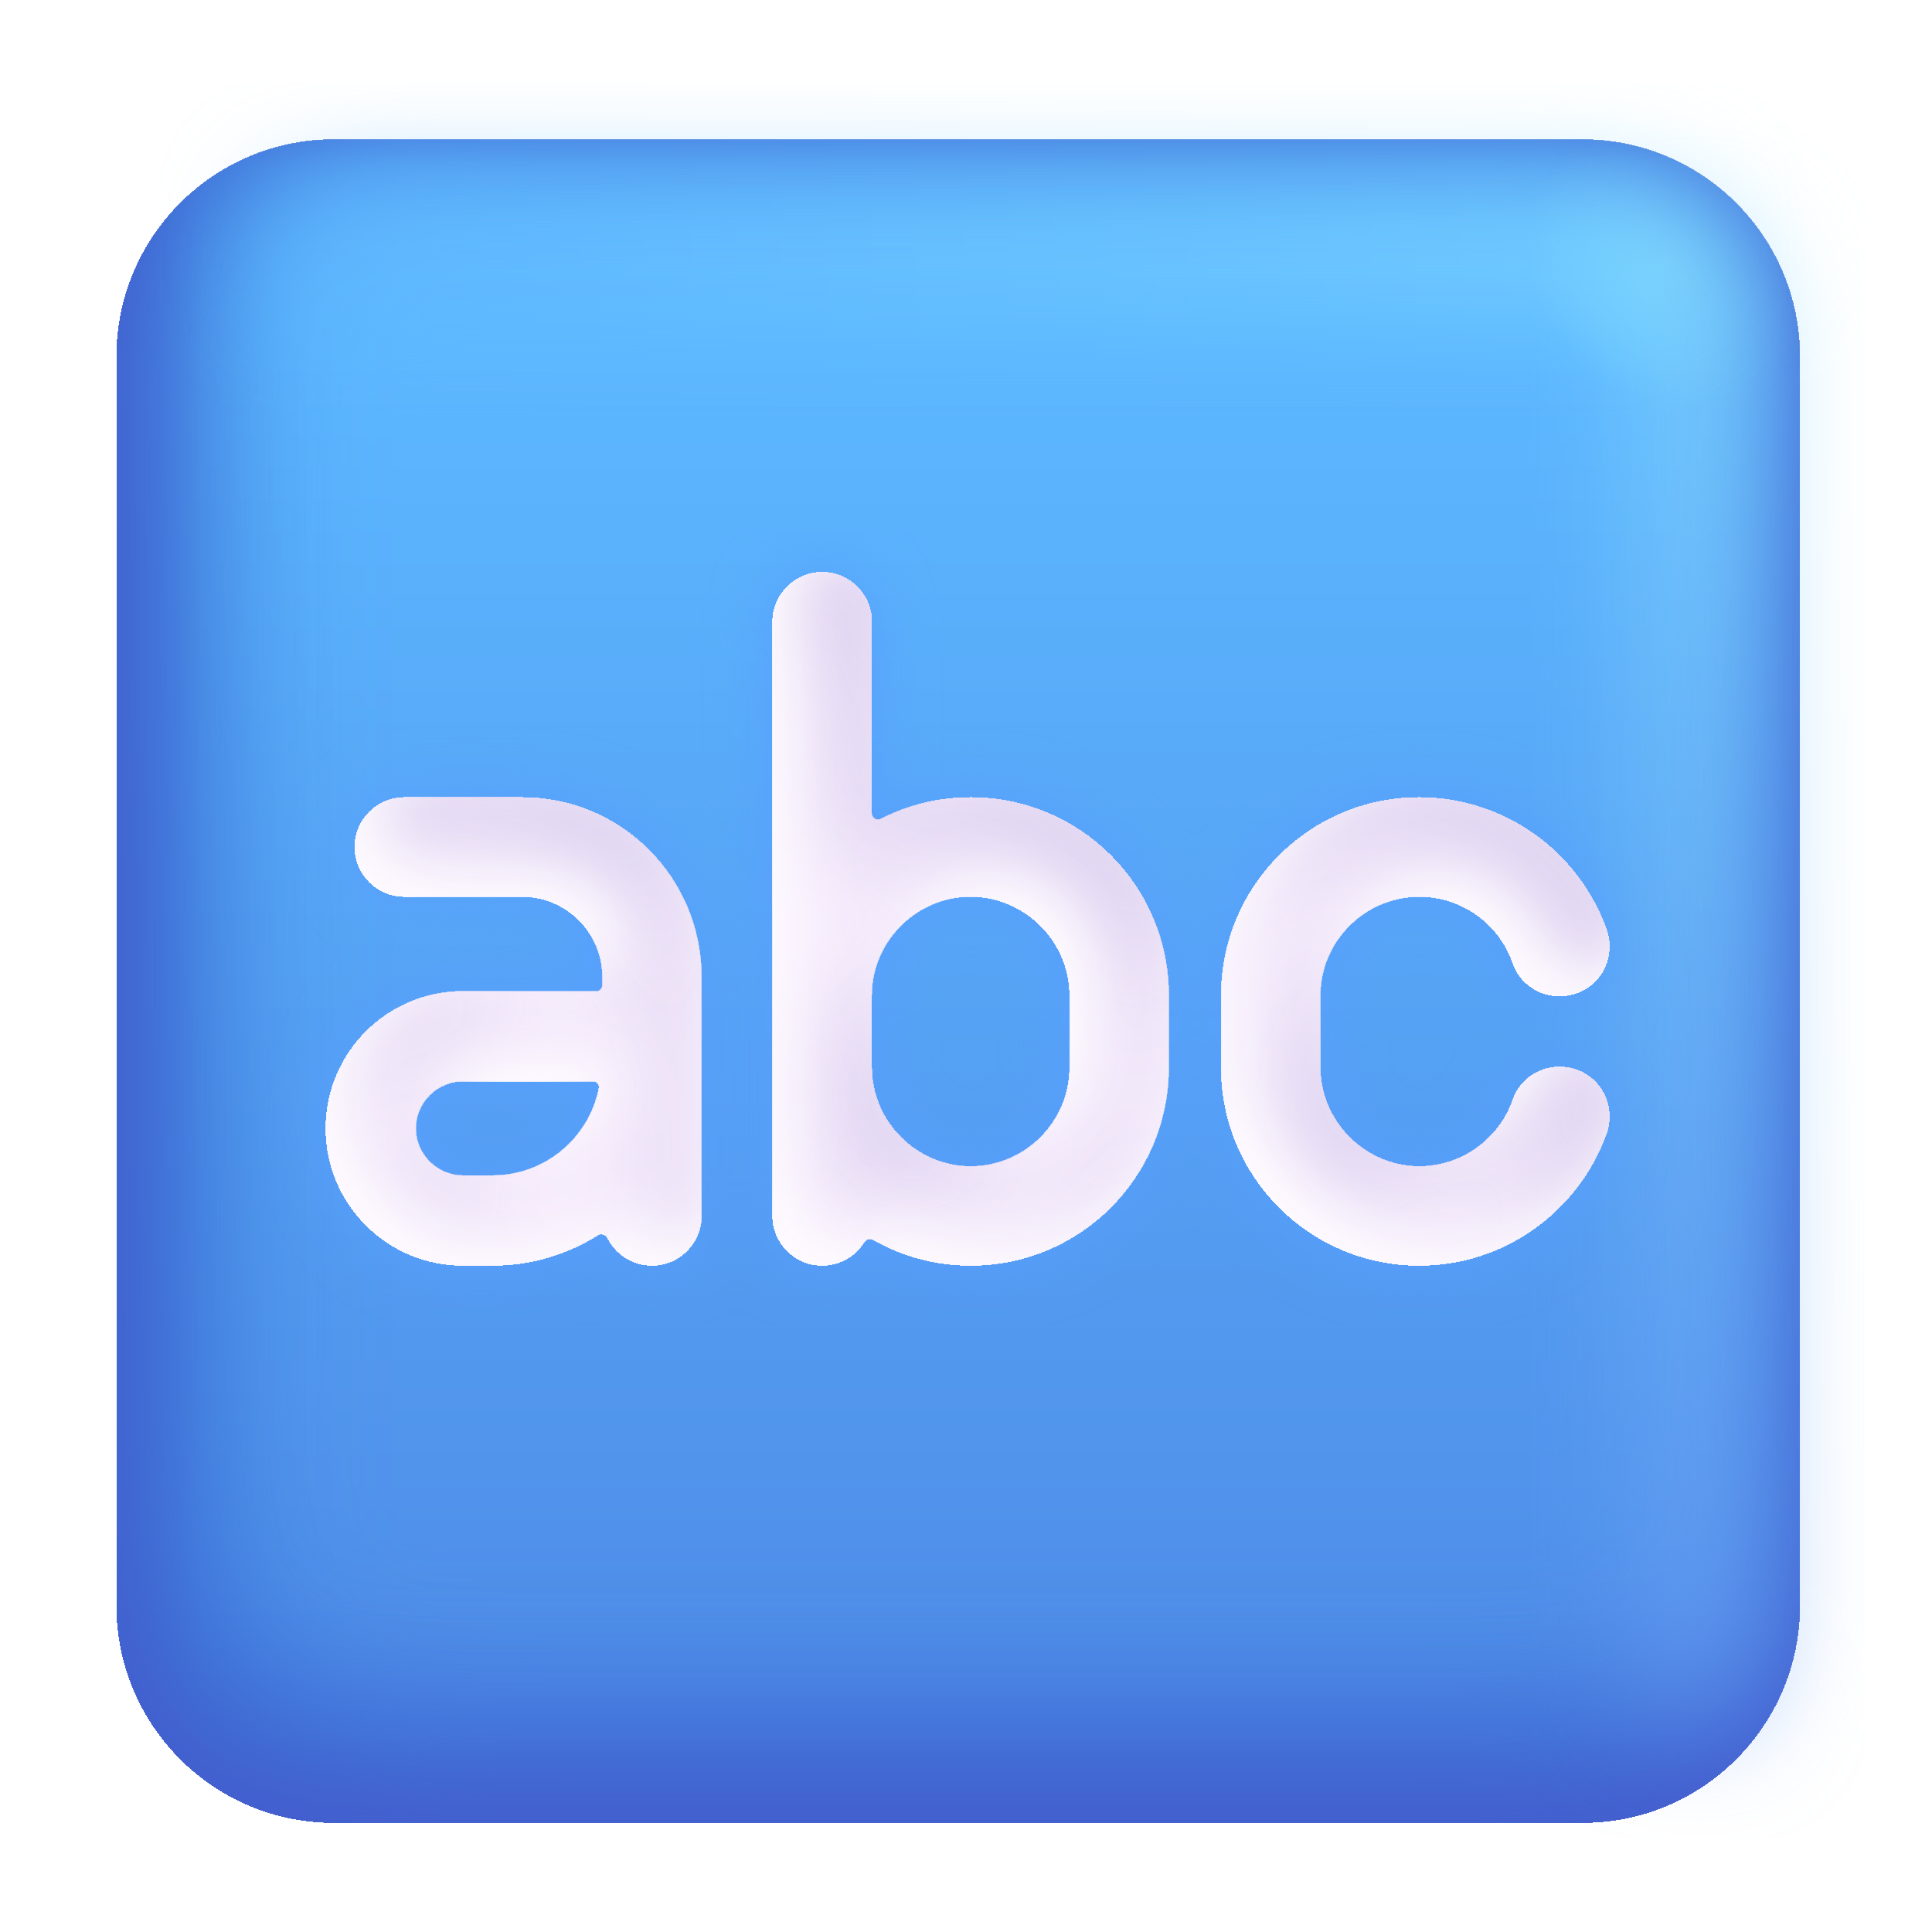
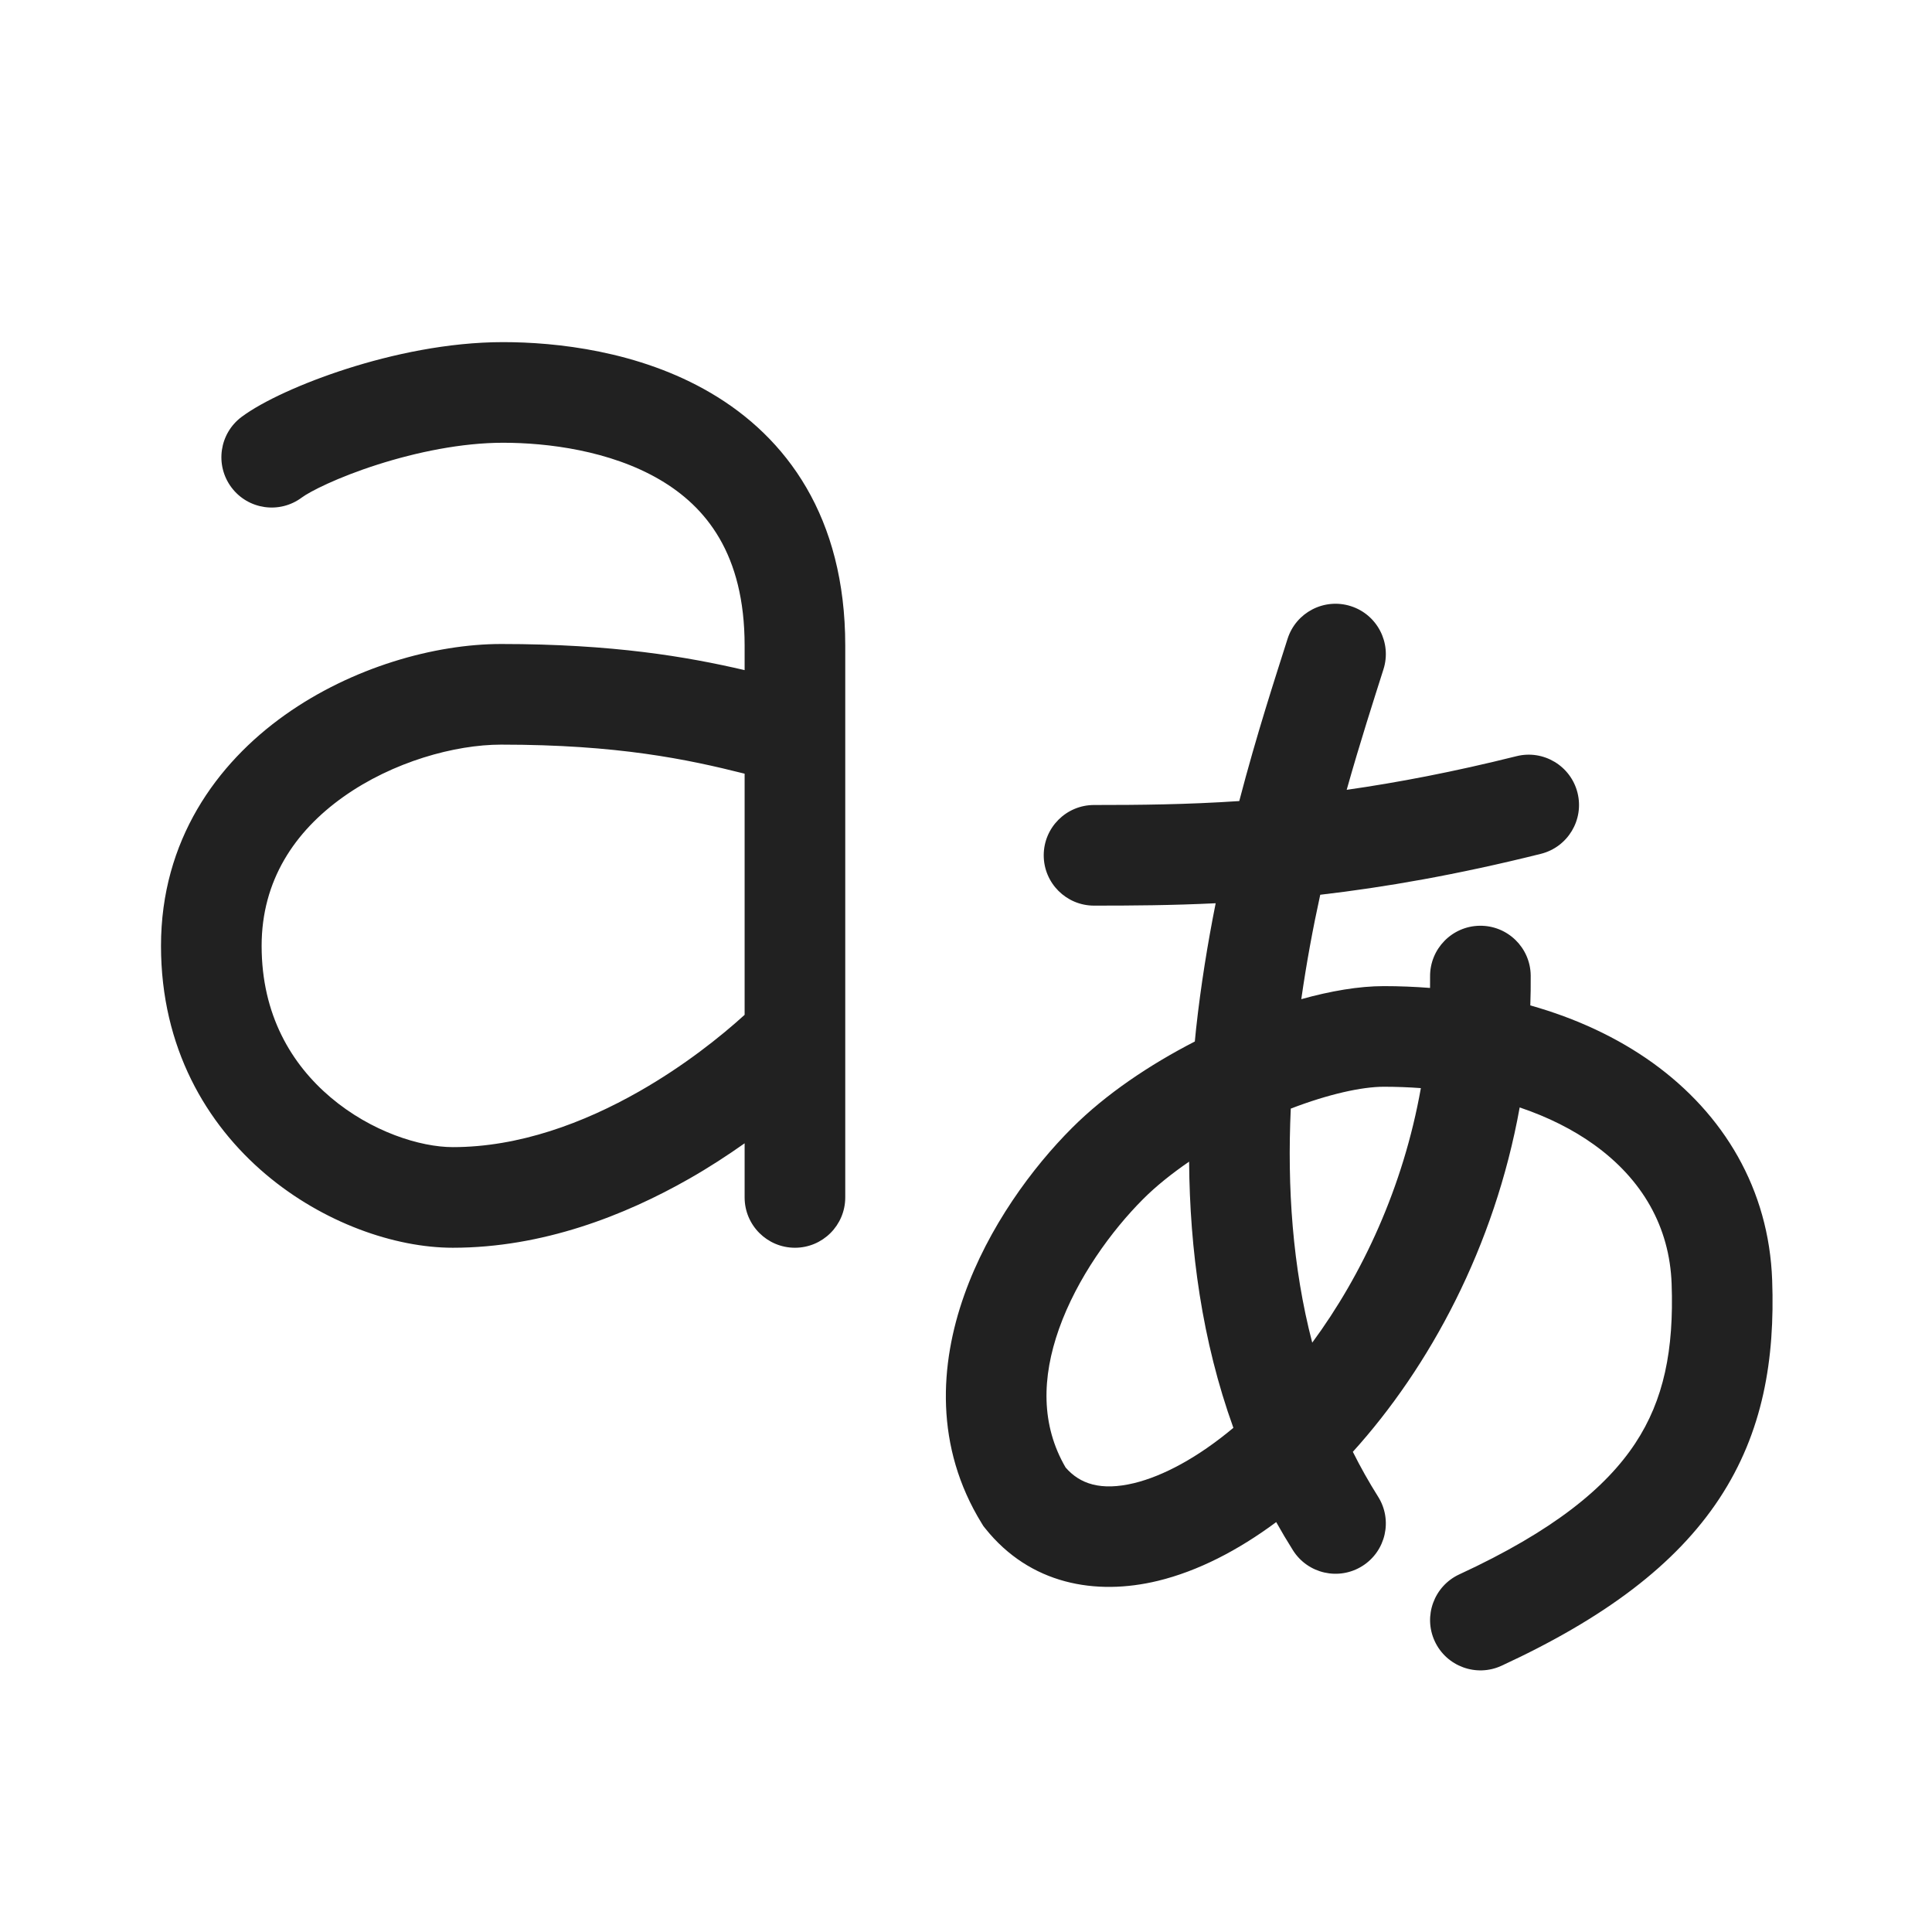
- <svg xmlns="http://www.w3.org/2000/svg" width="32" height="32" viewBox="0 0 32 32" fill="none">
-   <g filter="url(#filter0_ii_18590_2270)">
-     <rect x="1.934" y="2.312" width="27.875" height="27.875" rx="3.6" fill="url(#paint0_linear_18590_2270)" />
-     <rect x="1.934" y="2.312" width="27.875" height="27.875" rx="3.6" fill="url(#paint1_radial_18590_2270)" />
-   </g>
-   <g filter="url(#filter1_f_18590_2270)">
-     <path d="M28.122 4.812V27.688" stroke="url(#paint2_linear_18590_2270)" stroke-width="1.5" stroke-linecap="round" />
-   </g>
-   <g filter="url(#filter2_f_18590_2270)">
-     <path d="M5.398 4.125H27.179" stroke="url(#paint3_linear_18590_2270)" stroke-width="1.5" stroke-linecap="round" />
-   </g>
-   <g filter="url(#filter3_f_18590_2270)">
-     <path d="M12.798 20.139C12.798 20.589 13.168 20.959 13.618 20.959C13.908 20.959 14.165 20.805 14.311 20.575C14.343 20.524 14.41 20.503 14.463 20.533C14.94 20.804 15.491 20.959 16.078 20.959C17.888 20.959 19.358 19.489 19.358 17.679V16.489C19.358 14.679 17.888 13.209 16.078 13.209C15.543 13.209 15.037 13.337 14.591 13.565C14.522 13.6 14.438 13.552 14.438 13.475V10.299C14.438 9.849 14.068 9.479 13.618 9.479C13.168 9.479 12.798 9.849 12.798 10.299V20.139ZM14.438 16.489C14.438 15.589 15.178 14.849 16.078 14.849C16.978 14.849 17.718 15.589 17.718 16.489V17.679C17.718 18.579 16.978 19.319 16.078 19.319C15.178 19.319 14.438 18.579 14.438 17.679V16.489Z" fill="#579FFF" />
-     <path d="M23.508 20.959C21.698 20.959 20.228 19.489 20.228 17.679V16.489C20.228 14.679 21.698 13.209 23.508 13.209C24.898 13.209 26.138 14.089 26.608 15.399C26.758 15.829 26.538 16.299 26.108 16.449C25.678 16.599 25.208 16.379 25.058 15.949C24.828 15.289 24.208 14.849 23.508 14.849C22.608 14.849 21.868 15.589 21.868 16.489V17.679C21.868 18.579 22.608 19.319 23.508 19.319C24.198 19.319 24.828 18.879 25.058 18.219C25.208 17.789 25.678 17.569 26.108 17.719C26.538 17.869 26.758 18.339 26.608 18.769C26.138 20.079 24.898 20.959 23.508 20.959Z" fill="#579FFF" />
-     <path d="M9.902 20.456C9.959 20.42 10.036 20.447 10.066 20.507C10.202 20.774 10.48 20.959 10.798 20.959C11.248 20.959 11.618 20.589 11.618 20.139V16.179C11.618 14.539 10.288 13.209 8.648 13.209H6.698C6.248 13.209 5.878 13.579 5.878 14.029C5.878 14.479 6.248 14.849 6.698 14.849H8.648C9.378 14.849 9.978 15.439 9.978 16.179V16.319C9.978 16.374 9.933 16.419 9.878 16.419H7.668C6.418 16.419 5.398 17.439 5.398 18.689C5.398 19.939 6.418 20.959 7.668 20.959H8.158C8.798 20.959 9.396 20.774 9.902 20.456ZM6.888 18.689C6.888 18.259 7.238 17.909 7.668 17.909H9.825C9.885 17.909 9.932 17.962 9.921 18.021C9.763 18.846 9.029 19.469 8.158 19.469H7.668C7.238 19.469 6.888 19.119 6.888 18.689Z" fill="#579FFF" />
-   </g>
-   <g filter="url(#filter4_ii_18590_2270)">
-     <path d="M12.798 20.139C12.798 20.589 13.168 20.959 13.618 20.959C13.908 20.959 14.165 20.805 14.311 20.575C14.343 20.524 14.41 20.503 14.463 20.533C14.94 20.804 15.491 20.959 16.078 20.959C17.888 20.959 19.358 19.489 19.358 17.679V16.489C19.358 14.679 17.888 13.209 16.078 13.209C15.543 13.209 15.037 13.337 14.591 13.565C14.522 13.6 14.438 13.552 14.438 13.475V10.299C14.438 9.849 14.068 9.479 13.618 9.479C13.168 9.479 12.798 9.849 12.798 10.299V20.139ZM14.438 16.489C14.438 15.589 15.178 14.849 16.078 14.849C16.978 14.849 17.718 15.589 17.718 16.489V17.679C17.718 18.579 16.978 19.319 16.078 19.319C15.178 19.319 14.438 18.579 14.438 17.679V16.489Z" fill="#FCF2FF" />
-     <path d="M23.508 20.959C21.698 20.959 20.228 19.489 20.228 17.679V16.489C20.228 14.679 21.698 13.209 23.508 13.209C24.898 13.209 26.138 14.089 26.608 15.399C26.758 15.829 26.538 16.299 26.108 16.449C25.678 16.599 25.208 16.379 25.058 15.949C24.828 15.289 24.208 14.849 23.508 14.849C22.608 14.849 21.868 15.589 21.868 16.489V17.679C21.868 18.579 22.608 19.319 23.508 19.319C24.198 19.319 24.828 18.879 25.058 18.219C25.208 17.789 25.678 17.569 26.108 17.719C26.538 17.869 26.758 18.339 26.608 18.769C26.138 20.079 24.898 20.959 23.508 20.959Z" fill="#FCF2FF" />
-     <path d="M9.902 20.456C9.959 20.42 10.036 20.447 10.066 20.507C10.202 20.774 10.48 20.959 10.798 20.959C11.248 20.959 11.618 20.589 11.618 20.139V16.179C11.618 14.539 10.288 13.209 8.648 13.209H6.698C6.248 13.209 5.878 13.579 5.878 14.029C5.878 14.479 6.248 14.849 6.698 14.849H8.648C9.378 14.849 9.978 15.439 9.978 16.179V16.319C9.978 16.374 9.933 16.419 9.878 16.419H7.668C6.418 16.419 5.398 17.439 5.398 18.689C5.398 19.939 6.418 20.959 7.668 20.959H8.158C8.798 20.959 9.396 20.774 9.902 20.456ZM6.888 18.689C6.888 18.259 7.238 17.909 7.668 17.909H9.825C9.885 17.909 9.932 17.962 9.921 18.021C9.763 18.846 9.029 19.469 8.158 19.469H7.668C7.238 19.469 6.888 19.119 6.888 18.689Z" fill="#FCF2FF" />
-   </g>
-   <defs>
-     <filter id="filter0_ii_18590_2270" x="1.934" y="1.312" width="28.875" height="28.875" filterUnits="userSpaceOnUse" color-interpolation-filters="sRGB">
-       <feFlood flood-opacity="0" result="BackgroundImageFix" />
-       <feBlend mode="normal" in="SourceGraphic" in2="BackgroundImageFix" result="shape" />
-       <feColorMatrix in="SourceAlpha" type="matrix" values="0 0 0 0 0 0 0 0 0 0 0 0 0 0 0 0 0 0 127 0" result="hardAlpha" />
-       <feOffset dx="1" dy="-1" />
-       <feGaussianBlur stdDeviation="1.5" />
-       <feComposite in2="hardAlpha" operator="arithmetic" k2="-1" k3="1" />
-       <feColorMatrix type="matrix" values="0 0 0 0 0.188 0 0 0 0 0.471 0 0 0 0 0.843 0 0 0 1 0" />
-       <feBlend mode="normal" in2="shape" result="effect1_innerShadow_18590_2270" />
-       <feColorMatrix in="SourceAlpha" type="matrix" values="0 0 0 0 0 0 0 0 0 0 0 0 0 0 0 0 0 0 127 0" result="hardAlpha" />
-       <feOffset dy="-1" />
-       <feGaussianBlur stdDeviation="1.5" />
-       <feComposite in2="hardAlpha" operator="arithmetic" k2="-1" k3="1" />
-       <feColorMatrix type="matrix" values="0 0 0 0 0.275 0 0 0 0 0.349 0 0 0 0 0.8 0 0 0 1 0" />
-       <feBlend mode="normal" in2="effect1_innerShadow_18590_2270" result="effect2_innerShadow_18590_2270" />
-     </filter>
-     <filter id="filter1_f_18590_2270" x="25.372" y="2.062" width="5.5" height="28.375" filterUnits="userSpaceOnUse" color-interpolation-filters="sRGB">
-       <feFlood flood-opacity="0" result="BackgroundImageFix" />
-       <feBlend mode="normal" in="SourceGraphic" in2="BackgroundImageFix" result="shape" />
-       <feGaussianBlur stdDeviation="1" result="effect1_foregroundBlur_18590_2270" />
-     </filter>
-     <filter id="filter2_f_18590_2270" x="2.648" y="1.375" width="27.281" height="5.5" filterUnits="userSpaceOnUse" color-interpolation-filters="sRGB">
-       <feFlood flood-opacity="0" result="BackgroundImageFix" />
-       <feBlend mode="normal" in="SourceGraphic" in2="BackgroundImageFix" result="shape" />
-       <feGaussianBlur stdDeviation="1" result="effect1_foregroundBlur_18590_2270" />
-     </filter>
-     <filter id="filter3_f_18590_2270" x="4.398" y="8.479" width="23.257" height="13.48" filterUnits="userSpaceOnUse" color-interpolation-filters="sRGB">
-       <feFlood flood-opacity="0" result="BackgroundImageFix" />
-       <feBlend mode="normal" in="SourceGraphic" in2="BackgroundImageFix" result="shape" />
-       <feGaussianBlur stdDeviation="0.5" result="effect1_foregroundBlur_18590_2270" />
-     </filter>
-     <filter id="filter4_ii_18590_2270" x="4.398" y="9.079" width="22.657" height="12.88" filterUnits="userSpaceOnUse" color-interpolation-filters="sRGB">
-       <feFlood flood-opacity="0" result="BackgroundImageFix" />
-       <feBlend mode="normal" in="SourceGraphic" in2="BackgroundImageFix" result="shape" />
-       <feColorMatrix in="SourceAlpha" type="matrix" values="0 0 0 0 0 0 0 0 0 0 0 0 0 0 0 0 0 0 127 0" result="hardAlpha" />
-       <feOffset dx="-1" dy="1" />
-       <feGaussianBlur stdDeviation="1" />
-       <feComposite in2="hardAlpha" operator="arithmetic" k2="-1" k3="1" />
-       <feColorMatrix type="matrix" values="0 0 0 0 0.867 0 0 0 0 0.82 0 0 0 0 0.941 0 0 0 1 0" />
-       <feBlend mode="normal" in2="shape" result="effect1_innerShadow_18590_2270" />
-       <feColorMatrix in="SourceAlpha" type="matrix" values="0 0 0 0 0 0 0 0 0 0 0 0 0 0 0 0 0 0 127 0" result="hardAlpha" />
-       <feOffset dx="0.4" dy="-0.4" />
-       <feGaussianBlur stdDeviation="0.5" />
-       <feComposite in2="hardAlpha" operator="arithmetic" k2="-1" k3="1" />
-       <feColorMatrix type="matrix" values="0 0 0 0 1 0 0 0 0 0.988 0 0 0 0 1 0 0 0 1 0" />
-       <feBlend mode="normal" in2="effect1_innerShadow_18590_2270" result="effect2_innerShadow_18590_2270" />
-     </filter>
-     <linearGradient id="paint0_linear_18590_2270" x1="15.872" y1="5.887" x2="15.872" y2="39.14" gradientUnits="userSpaceOnUse">
-       <stop stop-color="#5CB7FF" />
-       <stop offset="1" stop-color="#4878DD" />
-     </linearGradient>
-     <radialGradient id="paint1_radial_18590_2270" cx="0" cy="0" r="1" gradientUnits="userSpaceOnUse" gradientTransform="translate(27.5906 4.40625) rotate(136.771) scale(2.14444 2.50466)">
-       <stop stop-color="#7BD7FF" />
-       <stop offset="1" stop-color="#7BD7FF" stop-opacity="0" />
-     </radialGradient>
-     <linearGradient id="paint2_linear_18590_2270" x1="28.622" y1="4.812" x2="28.622" y2="27.688" gradientUnits="userSpaceOnUse">
-       <stop stop-color="#7FD9FF" />
-       <stop offset="1" stop-color="#639DF4" />
-     </linearGradient>
-     <linearGradient id="paint3_linear_18590_2270" x1="28.336" y1="4.375" x2="2.804" y2="4.375" gradientUnits="userSpaceOnUse">
-       <stop stop-color="#7DD8FF" />
-       <stop offset="1" stop-color="#5DB6FF" />
-     </linearGradient>
-   </defs>
+ <svg xmlns="http://www.w3.org/2000/svg" width="48" height="48" viewBox="0 0 48 48" fill="none">
+   <path d="M31.989 15.872C32.198 15.214 32.901 14.85 33.559 15.059C34.216 15.267 34.581 15.97 34.372 16.628C34.125 17.408 33.794 18.43 33.458 19.623C34.718 19.443 36.109 19.179 37.678 18.787C38.347 18.62 39.026 19.028 39.193 19.697C39.36 20.367 38.953 21.045 38.284 21.213C36.195 21.735 34.396 22.045 32.801 22.23C32.62 23.055 32.459 23.925 32.33 24.824C33.055 24.622 33.759 24.5 34.381 24.5C34.77 24.5 35.153 24.516 35.529 24.545C35.53 24.452 35.531 24.358 35.53 24.265C35.522 23.575 36.076 23.008 36.766 23C37.456 22.992 38.022 23.545 38.03 24.235C38.033 24.485 38.028 24.733 38.02 24.979C39.156 25.299 40.184 25.777 41.06 26.406C42.826 27.675 43.949 29.544 44.029 31.806C44.099 33.758 43.808 35.579 42.714 37.236C41.634 38.872 39.871 40.199 37.305 41.385C36.678 41.674 35.935 41.401 35.645 40.774C35.356 40.148 35.63 39.405 36.256 39.115C38.601 38.032 39.903 36.956 40.627 35.859C41.337 34.784 41.59 33.539 41.531 31.895C41.481 30.481 40.803 29.3 39.602 28.438C39.084 28.066 38.465 27.753 37.756 27.514C37.132 30.981 35.515 33.966 33.611 36.07C33.8 36.448 34.008 36.819 34.237 37.182C34.606 37.765 34.432 38.537 33.849 38.906C33.265 39.275 32.493 39.101 32.124 38.518C31.978 38.286 31.839 38.052 31.707 37.816C30.757 38.522 29.758 39.035 28.77 39.275C27.218 39.652 25.588 39.361 24.48 37.975L24.432 37.915L24.392 37.85C23.215 35.941 23.348 33.891 23.955 32.179C24.555 30.485 25.651 29.005 26.634 28.023C27.474 27.182 28.569 26.449 29.685 25.876C29.695 25.772 29.704 25.668 29.716 25.564C29.834 24.483 30.005 23.434 30.203 22.441C29.116 22.494 28.123 22.5 27.181 22.5C26.491 22.5 25.931 21.94 25.931 21.25C25.931 20.56 26.491 20 27.181 20C28.301 20 29.476 19.99 30.789 19.902C31.227 18.226 31.686 16.828 31.989 15.872ZM29.543 28.861C29.112 29.157 28.722 29.469 28.401 29.79C27.613 30.579 26.759 31.753 26.311 33.014C25.881 34.227 25.861 35.407 26.475 36.46C26.828 36.867 27.349 37.048 28.18 36.847C28.896 36.672 29.755 36.217 30.643 35.474C29.862 33.308 29.56 31.047 29.543 28.861ZM34.381 27C33.835 27 33.006 27.183 32.069 27.543C31.979 29.495 32.111 31.474 32.602 33.358C33.846 31.671 34.864 29.494 35.301 27.034C35.003 27.012 34.696 27 34.381 27ZM12.5 8.5C13.799 8.5 15.869 8.712 17.657 9.762C19.541 10.867 21 12.844 21 16.04V29.75C21 30.44 20.44 31 19.75 31C19.06 31 18.5 30.44 18.5 29.75V28.405C18.079 28.702 17.619 29.003 17.122 29.286C15.522 30.198 13.481 31 11.25 31C9.808 31 8.026 30.38 6.599 29.172C5.133 27.931 4 26.033 4 23.5C4 20.882 5.379 18.972 7.078 17.764C8.746 16.578 10.8 16 12.45 16C15.233 16 17.07 16.316 18.5 16.649V16.04C18.5 13.756 17.533 12.587 16.393 11.918C15.156 11.193 13.601 11 12.5 11C11.47 11 10.346 11.234 9.376 11.544C8.374 11.864 7.692 12.216 7.498 12.361C6.945 12.774 6.162 12.661 5.749 12.108C5.336 11.555 5.449 10.772 6.002 10.358C6.528 9.966 7.521 9.513 8.614 9.163C9.74 8.803 11.13 8.5 12.5 8.5ZM12.45 18.5C11.307 18.5 9.76 18.923 8.526 19.801C7.324 20.656 6.5 21.872 6.5 23.5C6.5 25.214 7.242 26.441 8.214 27.264C9.224 28.119 10.442 28.5 11.25 28.5C12.894 28.5 14.502 27.902 15.884 27.114C16.996 26.48 17.908 25.752 18.5 25.213V19.222C17.074 18.863 15.351 18.5 12.45 18.5Z" fill="#212121" />
</svg>
